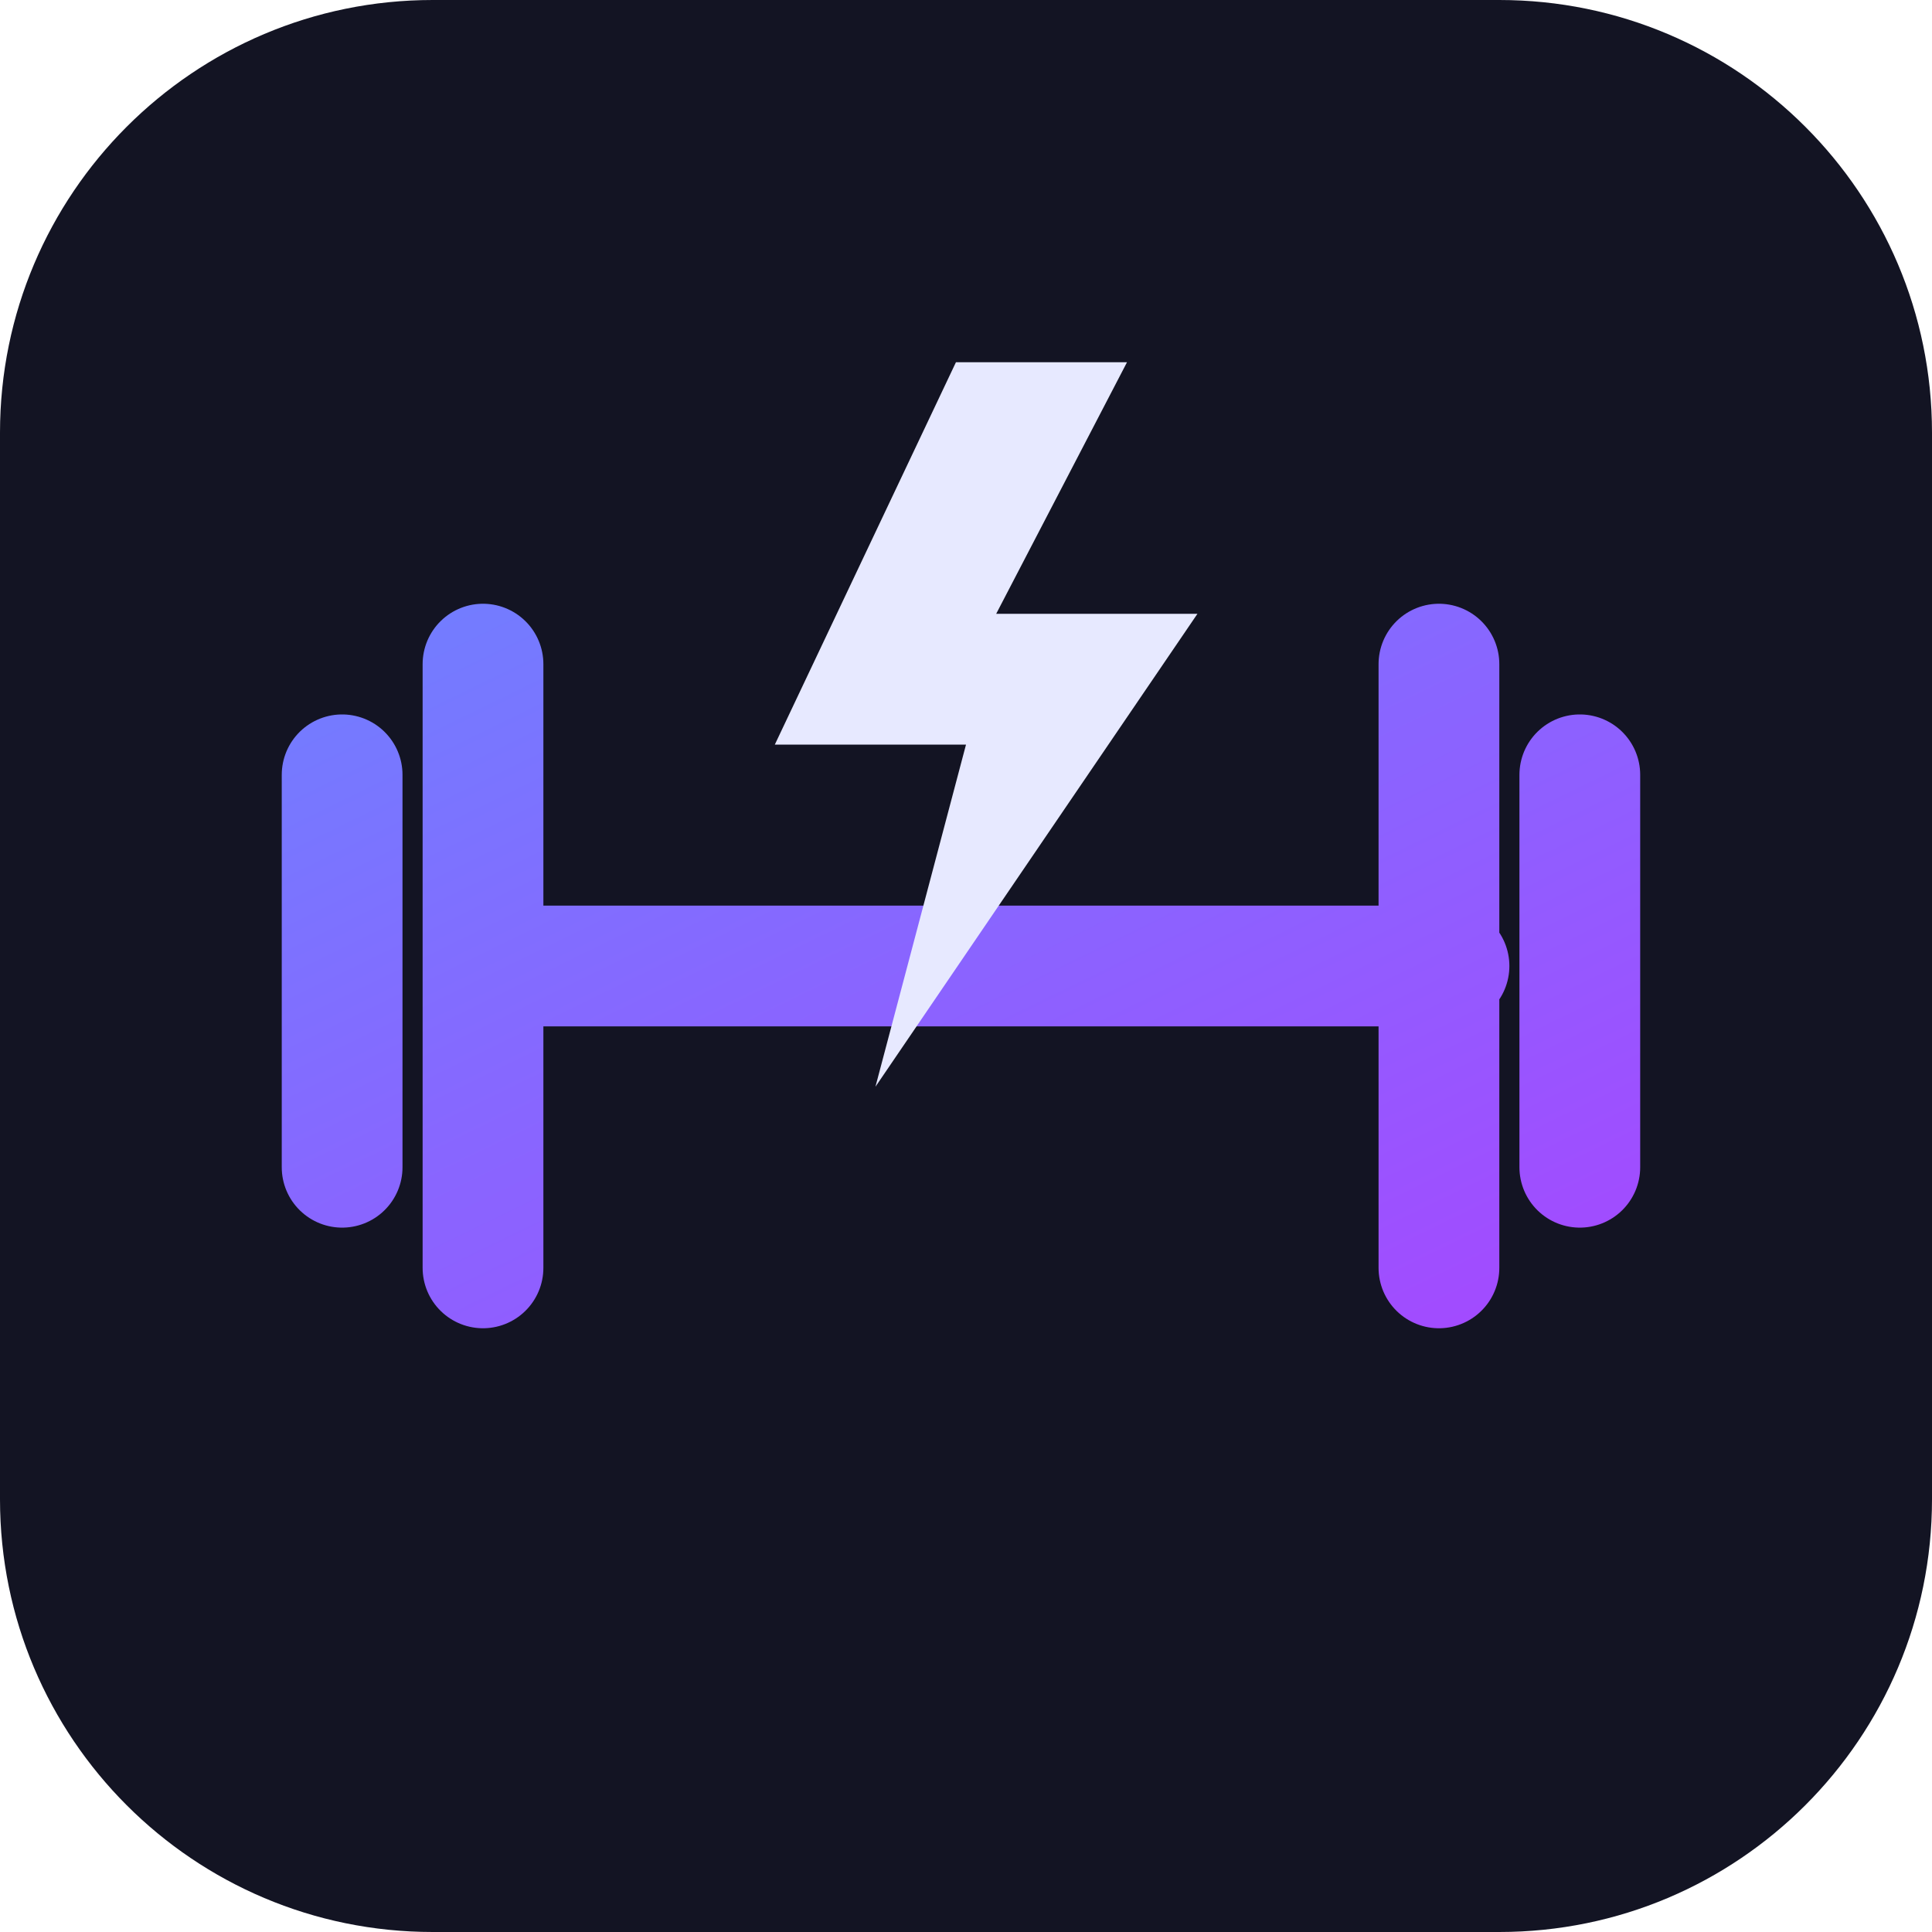
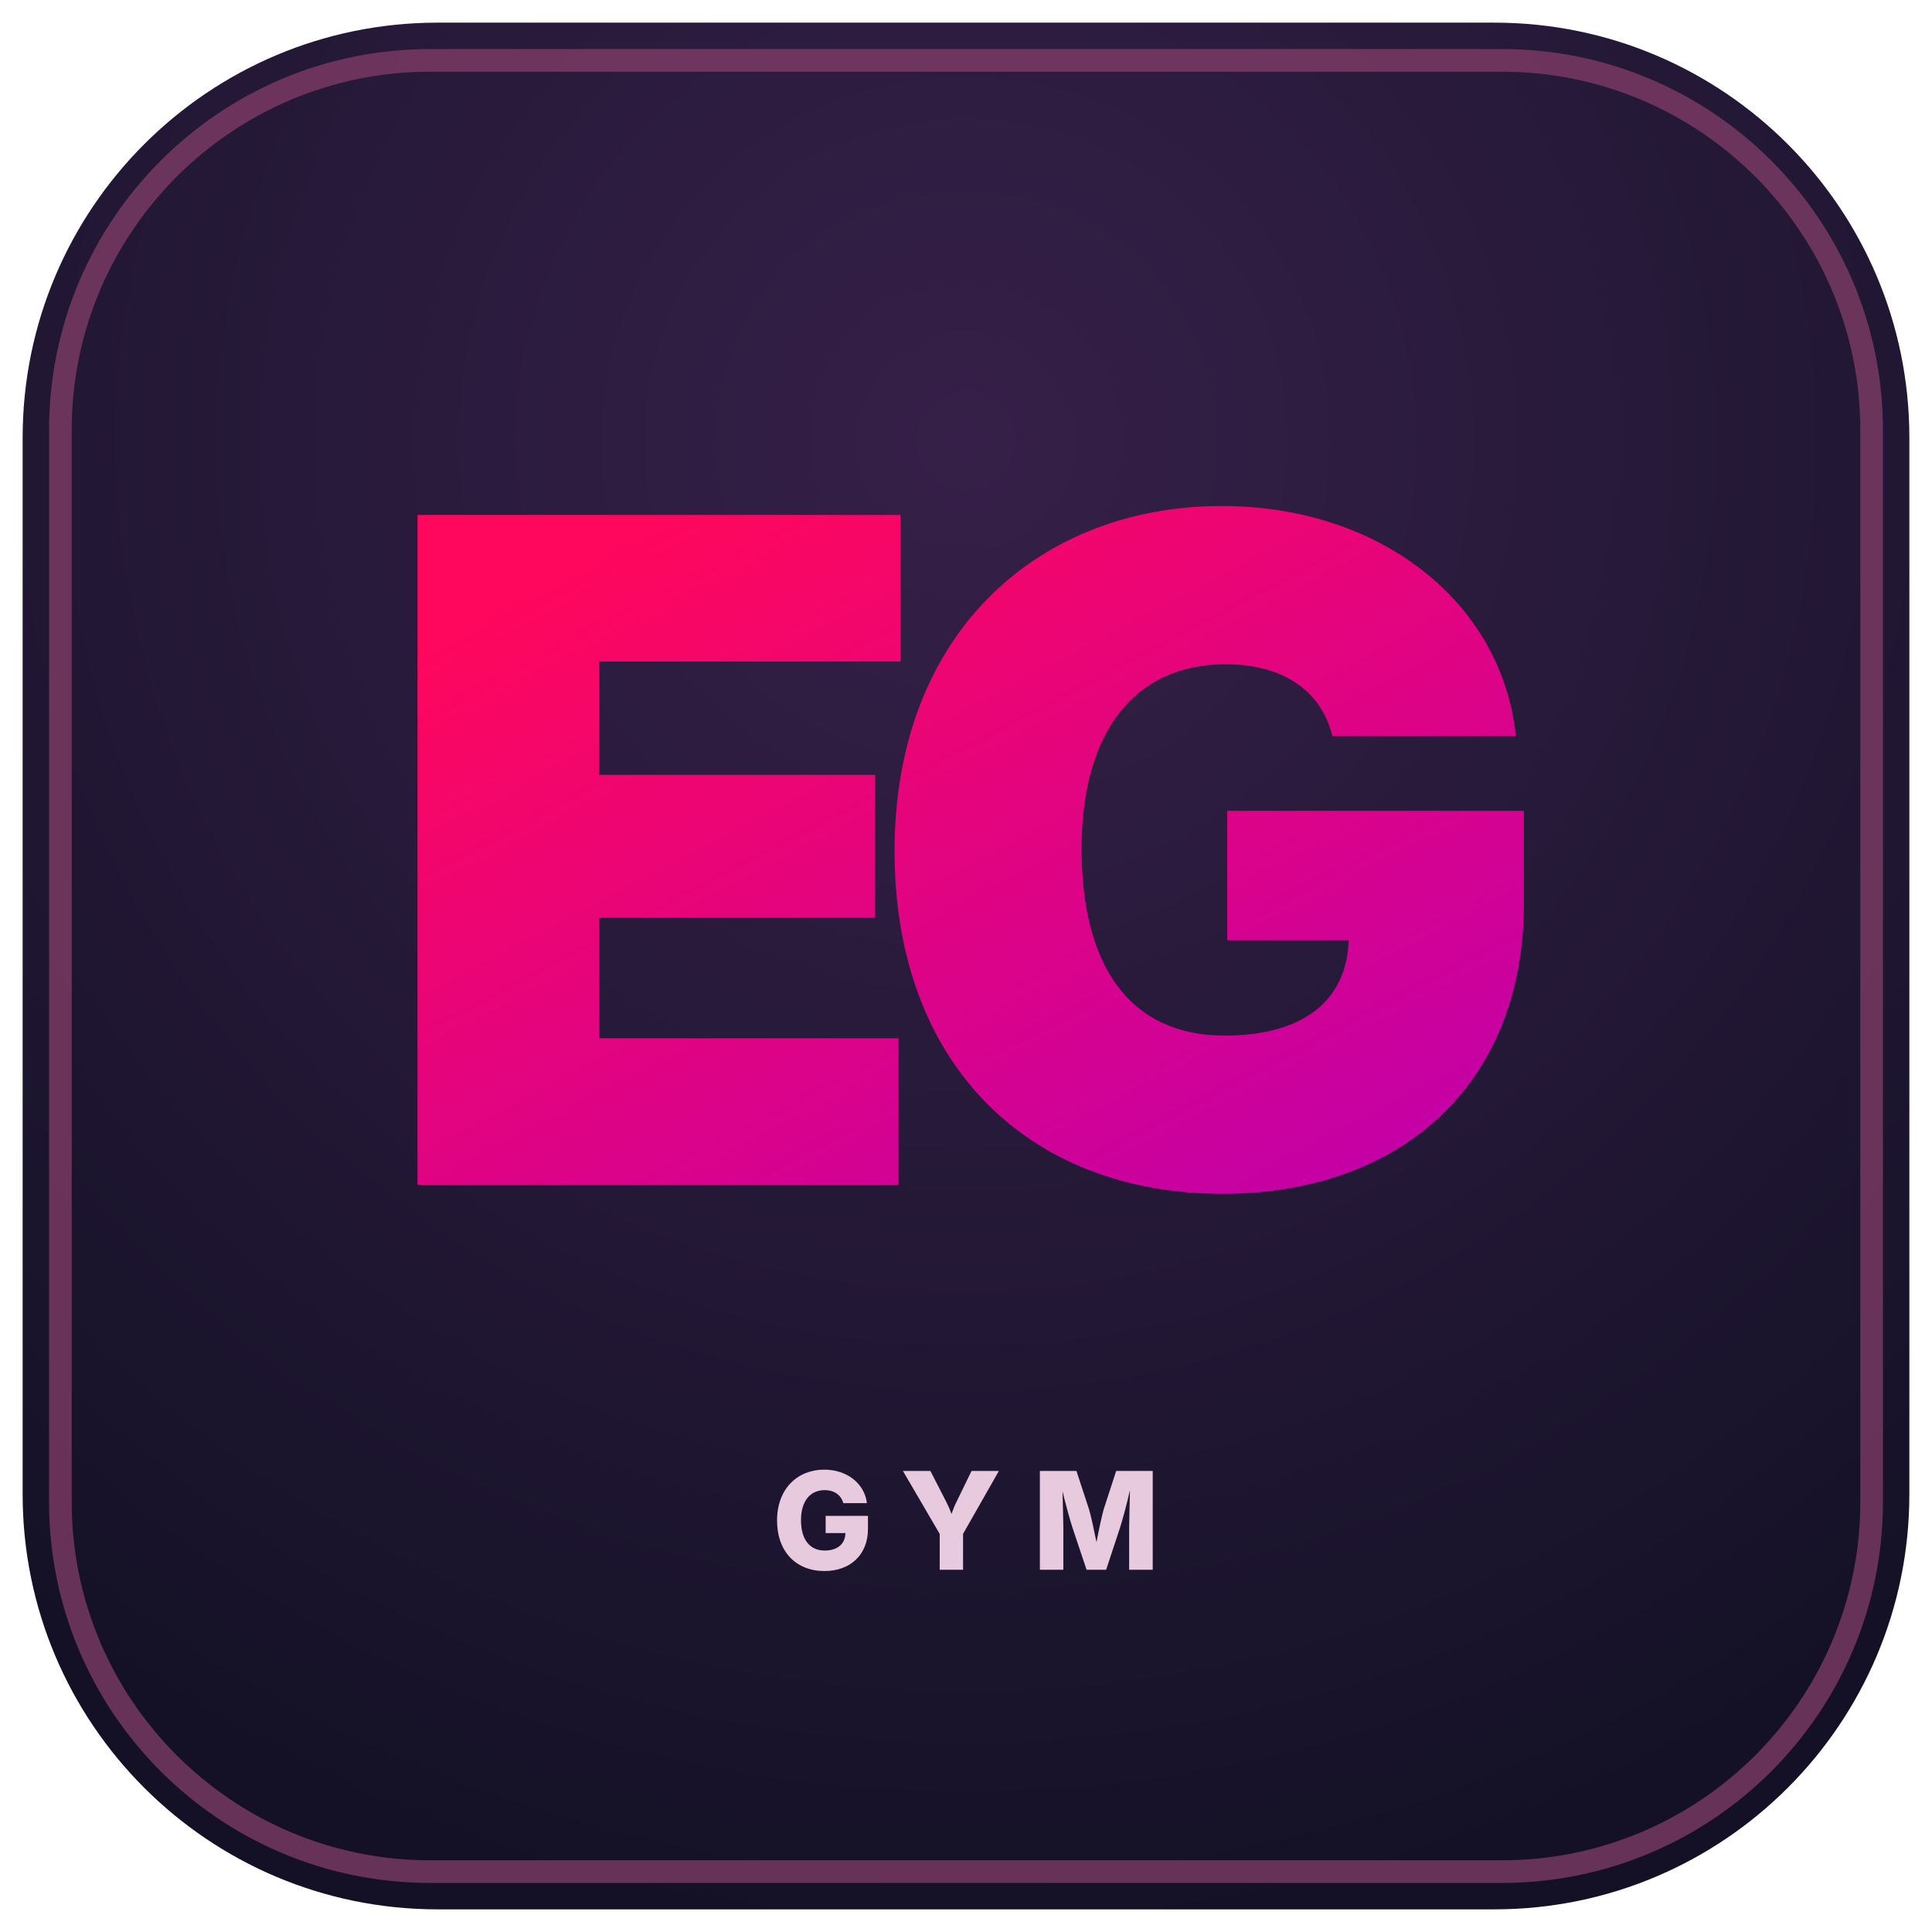
- <svg xmlns="http://www.w3.org/2000/svg" viewBox="0 0 192 192">
+ <svg xmlns="http://www.w3.org/2000/svg" viewBox="0 0 256 256" role="img" aria-label="EG - EDGY Gym Logger">
  <defs>
-     <linearGradient id="g" x1="0" y1="0" x2="1" y2="1">
-       <stop stop-color="#737cff" />
-       <stop offset="1" stop-color="#a24bff" />
+     <linearGradient id="eg" x1="16%" y1="5%" x2="92%" y2="95%">
+       <stop offset="0%" stop-color="#ff075c" />
+       <stop offset="100%" stop-color="#c300a7" />
    </linearGradient>
+     <radialGradient id="glow" cx="50%" cy="22%" r="80%">
+       <stop offset="0%" stop-color="#362049" />
+       <stop offset="100%" stop-color="#141126" />
+     </radialGradient>
  </defs>
-   <rect width="192" height="192" rx="43" fill="#131423" />
-   <g fill="none" stroke="url(#g)" stroke-width="12" stroke-linecap="round" stroke-linejoin="round">
-     <path d="M34 77v39M48 66v60M143 66v60M157 77v39M48 96h96" />
-   </g>
-   <path d="m95 36-18 38h19l-9 34 32-47H99l13-25" fill="#e7e9ff" />
+   <rect x="3" y="3" width="250" height="250" rx="55" fill="url(#glow)" />
+   <rect x="8" y="8" width="240" height="240" rx="49" stroke="#8b416d" stroke-opacity=".7" stroke-width="3" fill="none" />
+   <text x="128" y="157" font-family="Inter,Arial,Helvetica,sans-serif" font-size="122" font-weight="900" text-anchor="middle" letter-spacing="-10" fill="url(#eg)">EG</text>
+   <path d="M58 180H198" stroke="url(#eg)" stroke-width="5" stroke-linecap="round" />
+   <text x="128" y="208" font-family="Inter,Arial,sans-serif" font-size="18" font-weight="800" text-anchor="middle" letter-spacing="4" fill="#e7cade">GYM</text>
</svg>
